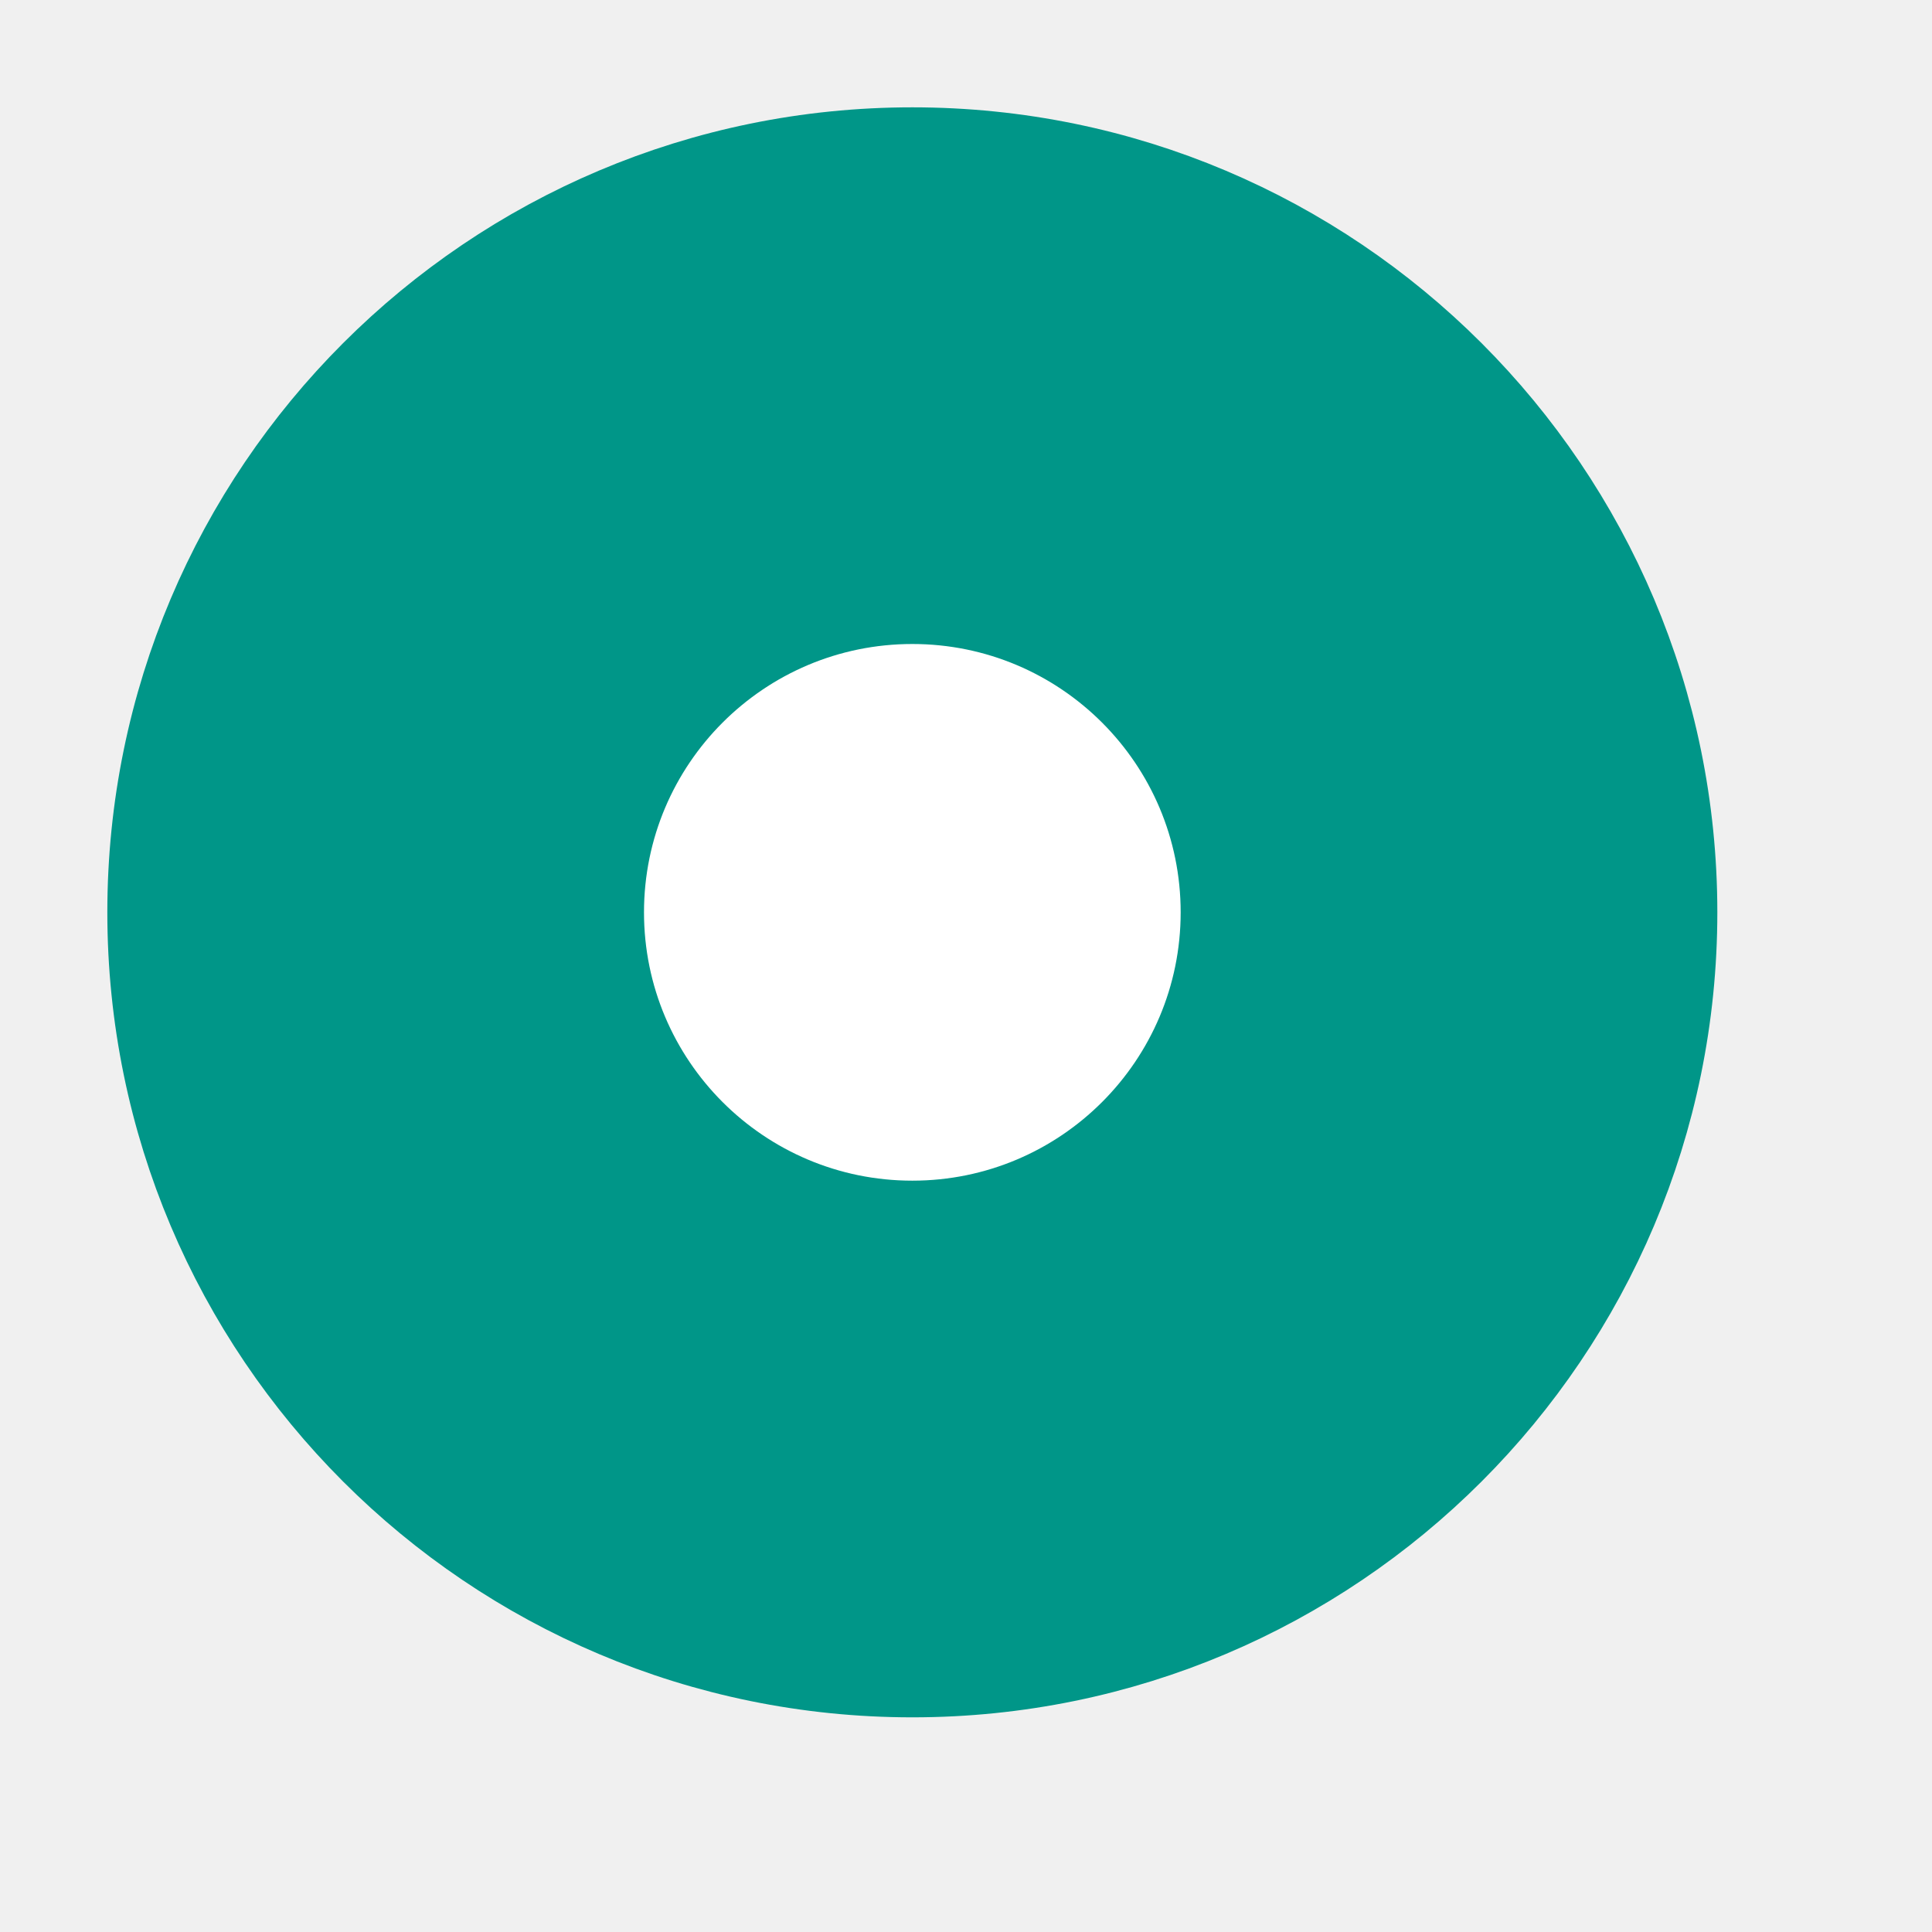
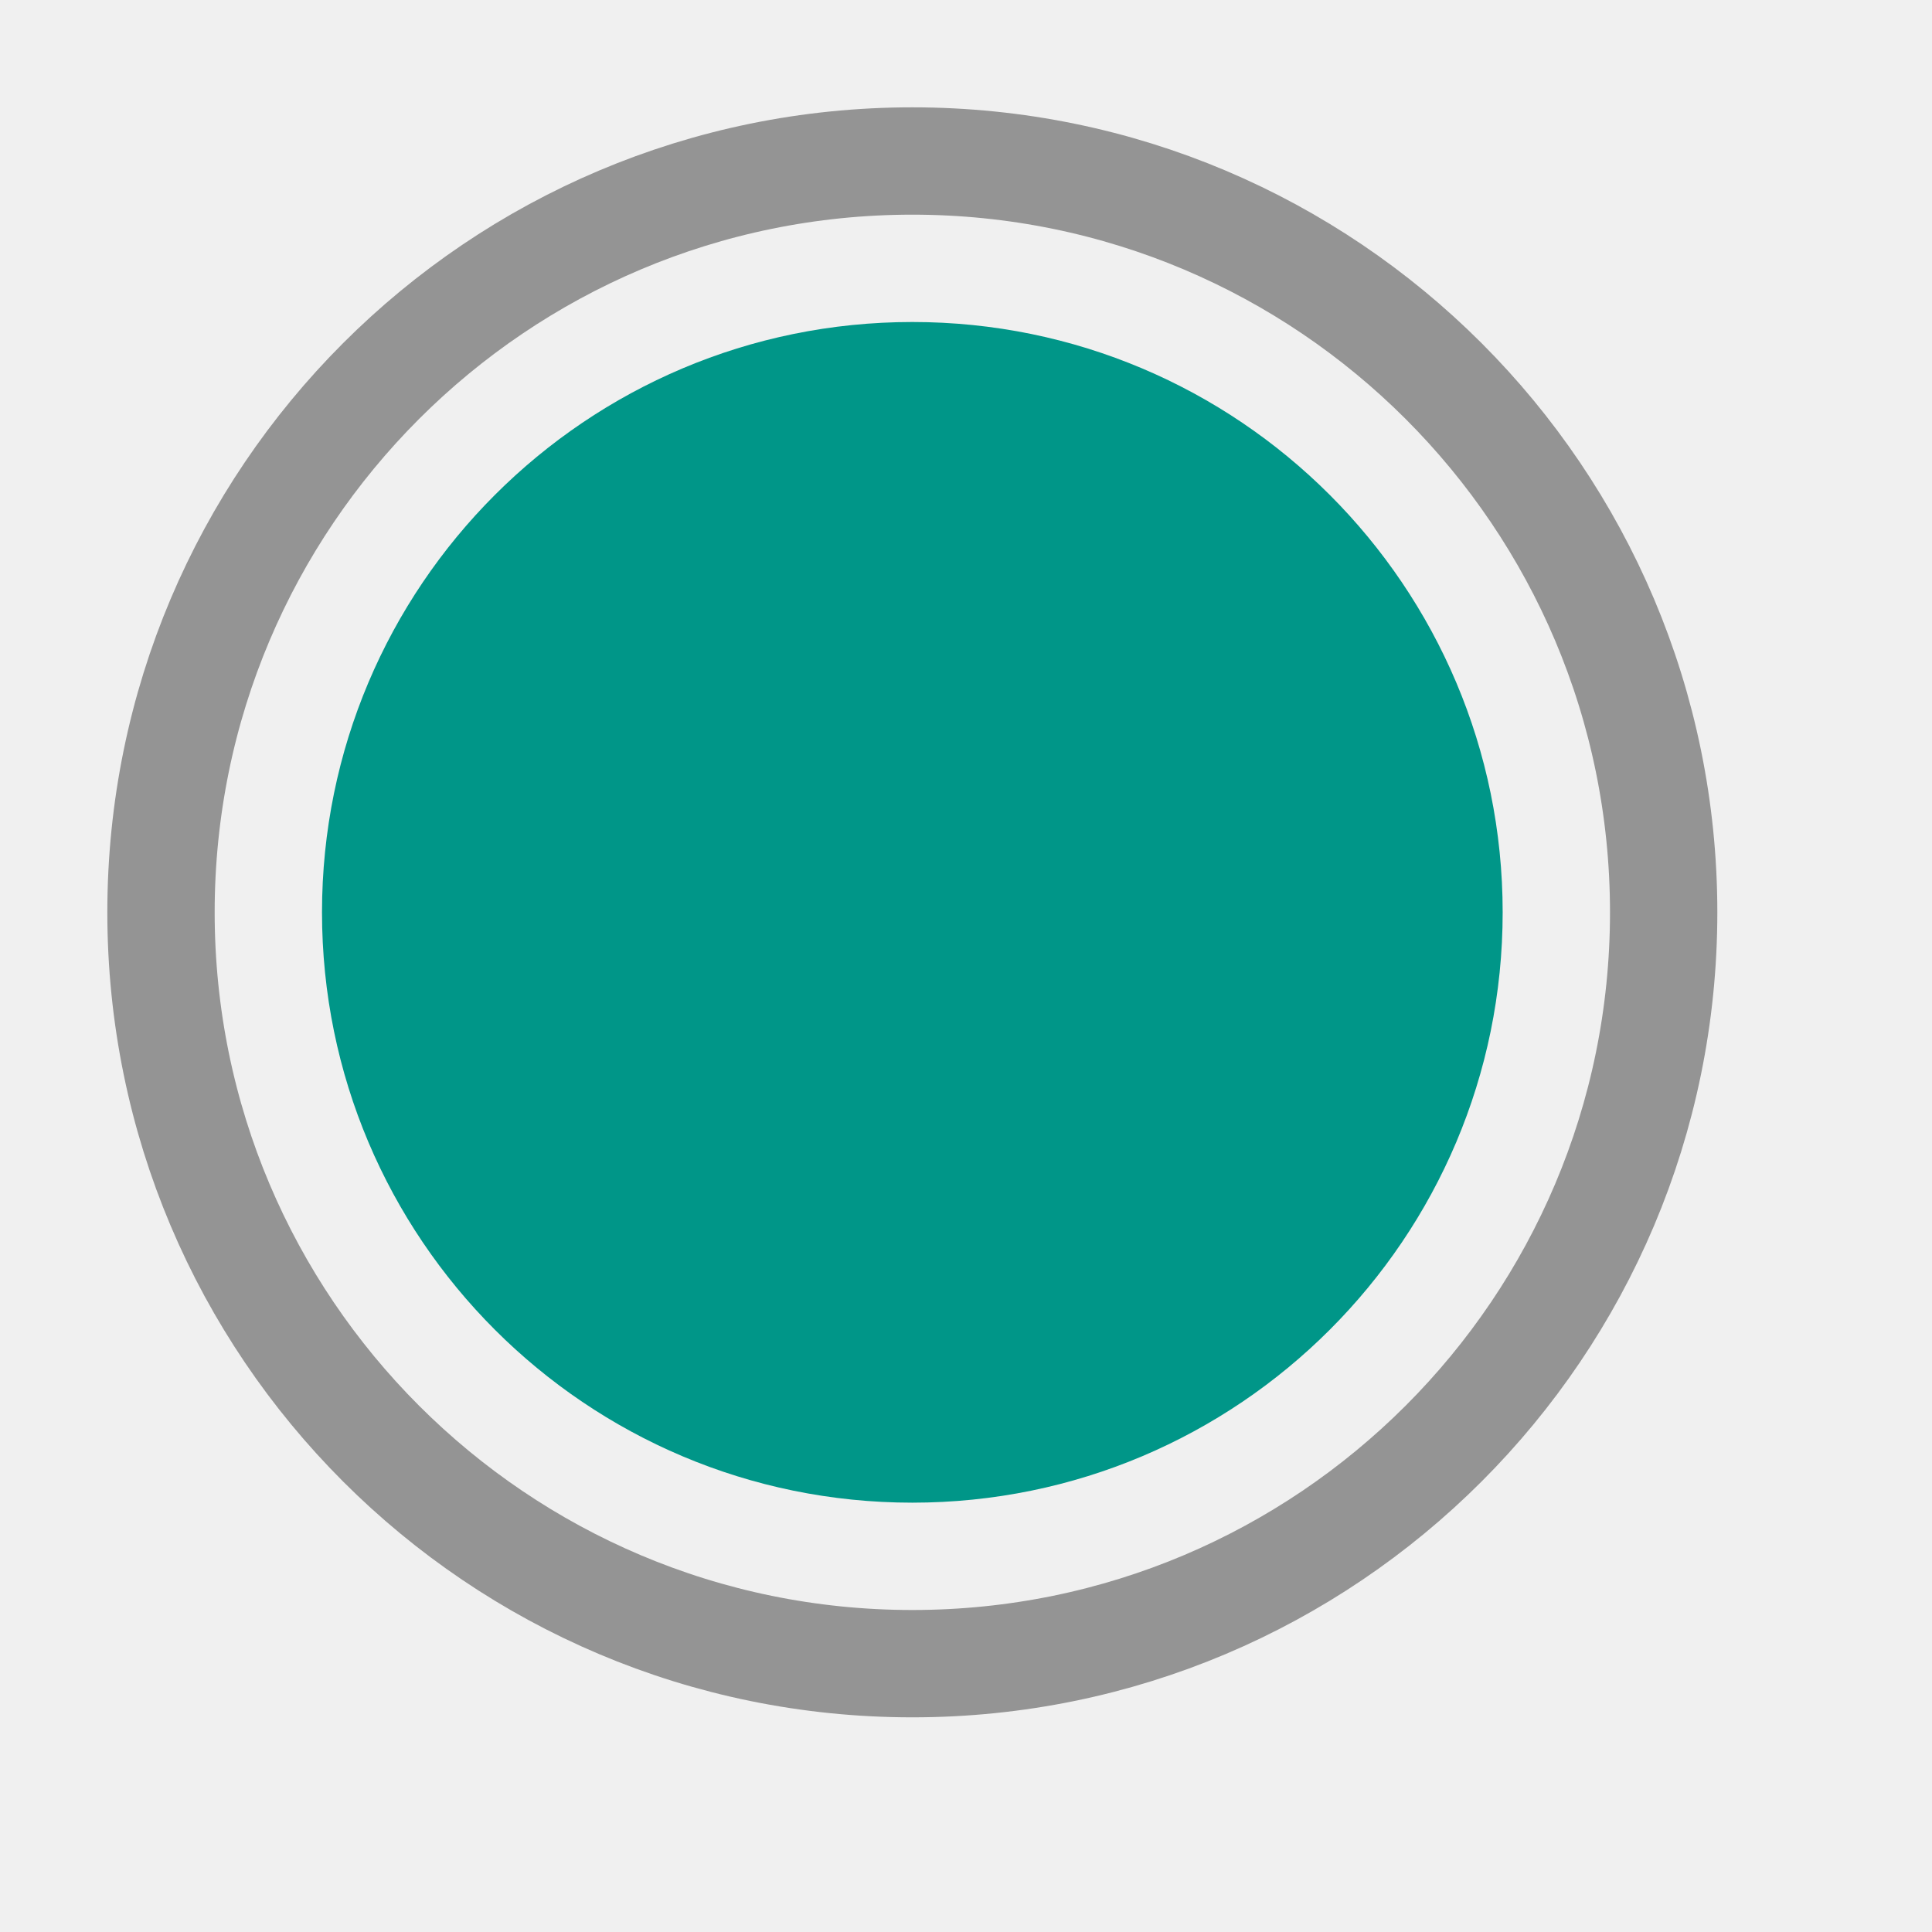
<svg xmlns="http://www.w3.org/2000/svg" width="18" height="18" viewBox="0 0 18 18">
-   <circle cx="8.5" cy="8.5" r="7" style="fill:#009688;stroke:#009688;stroke-miterlimit:10" />
-   <circle cx="8.5" cy="8.5" r="2.5" style="fill:#fff" />
+   <circle cx="8.5" cy="8.5" r="7" style="fill:none;stroke:#949494;stroke-miterlimit:10" />
+   <circle cx="8.5" cy="8.5" r="5.5" style="fill:#009688" />
</svg>
